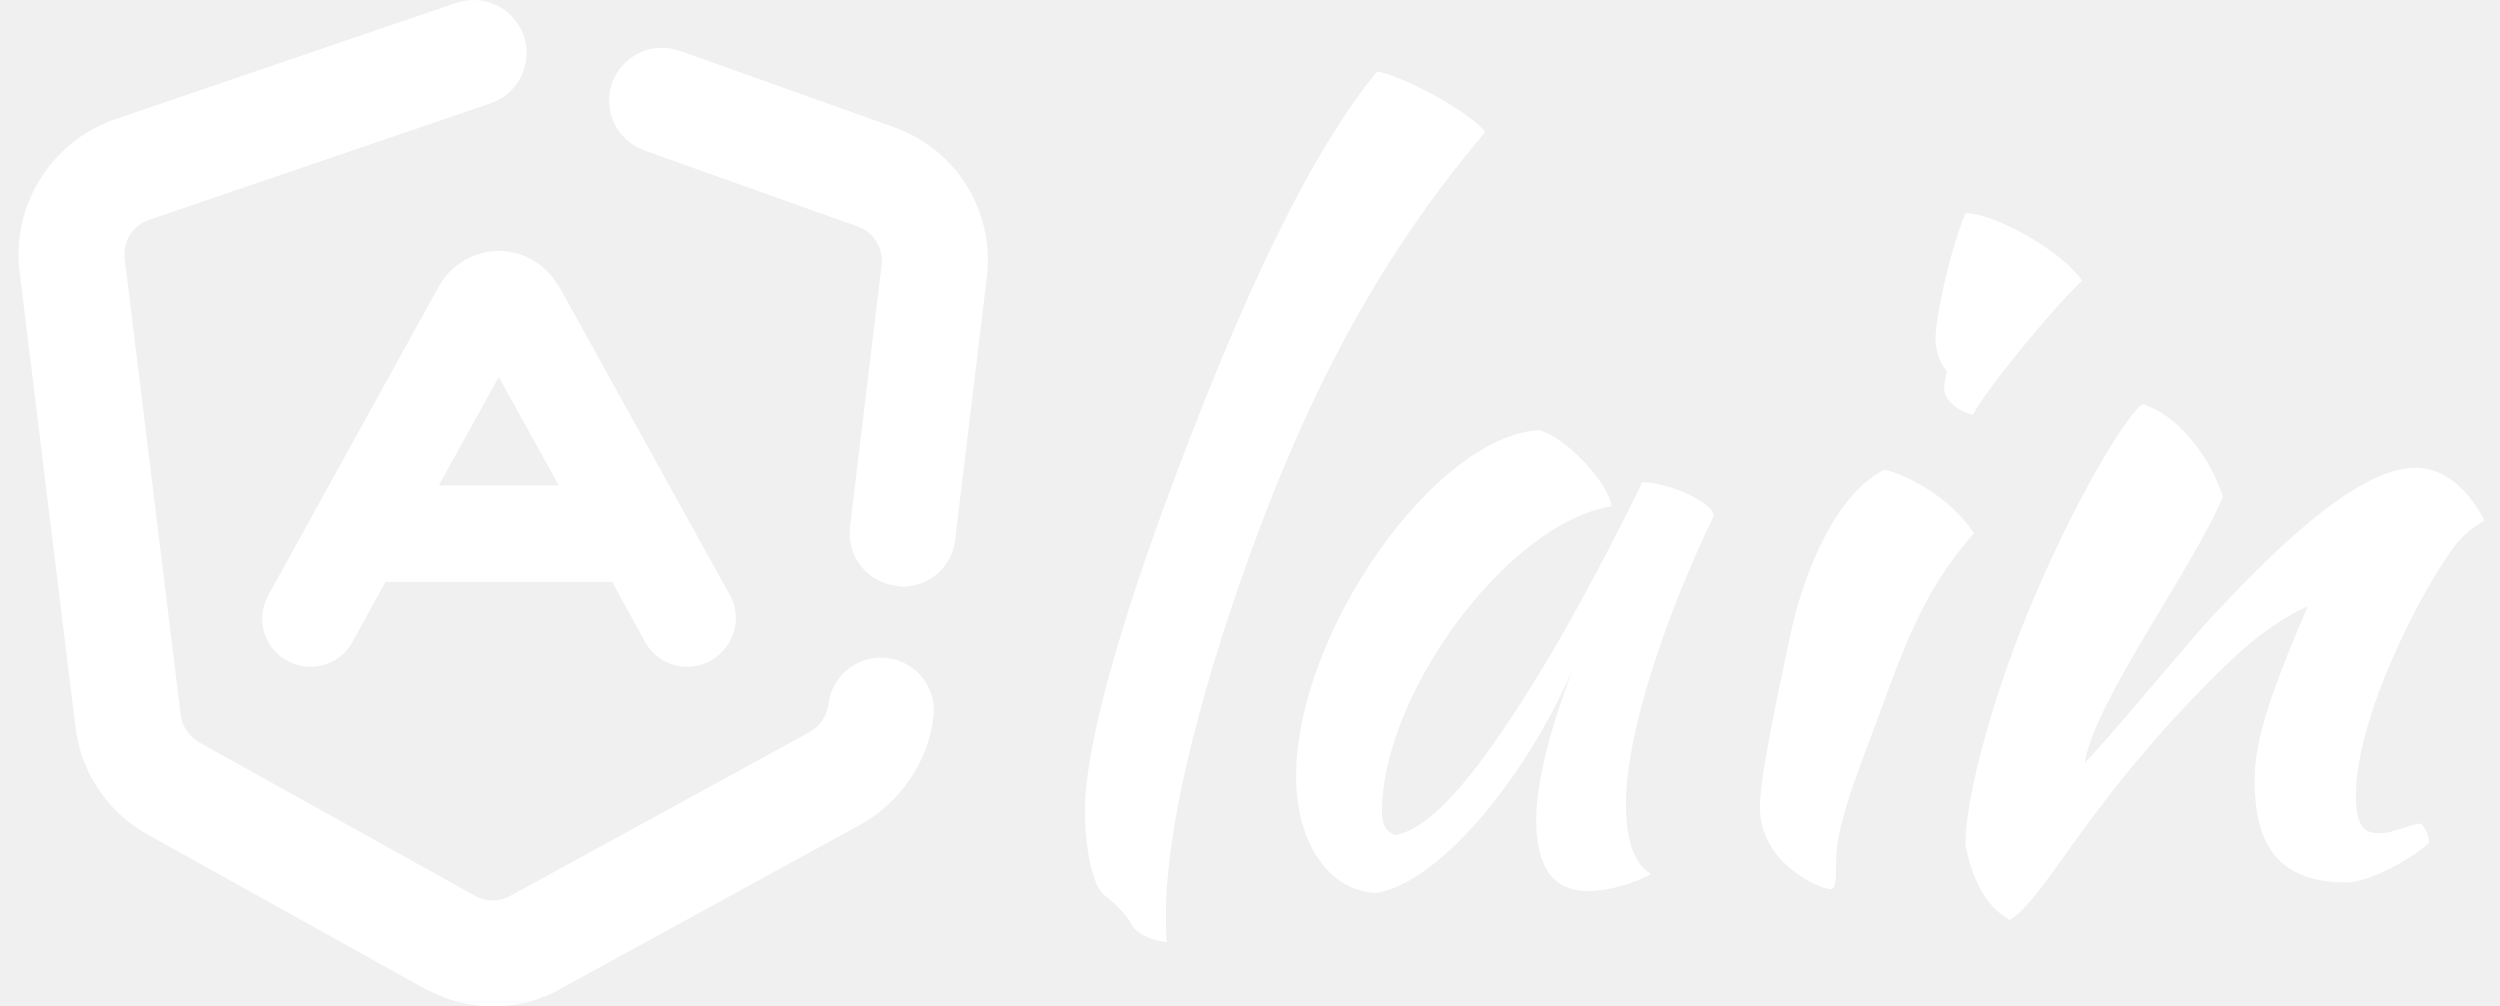
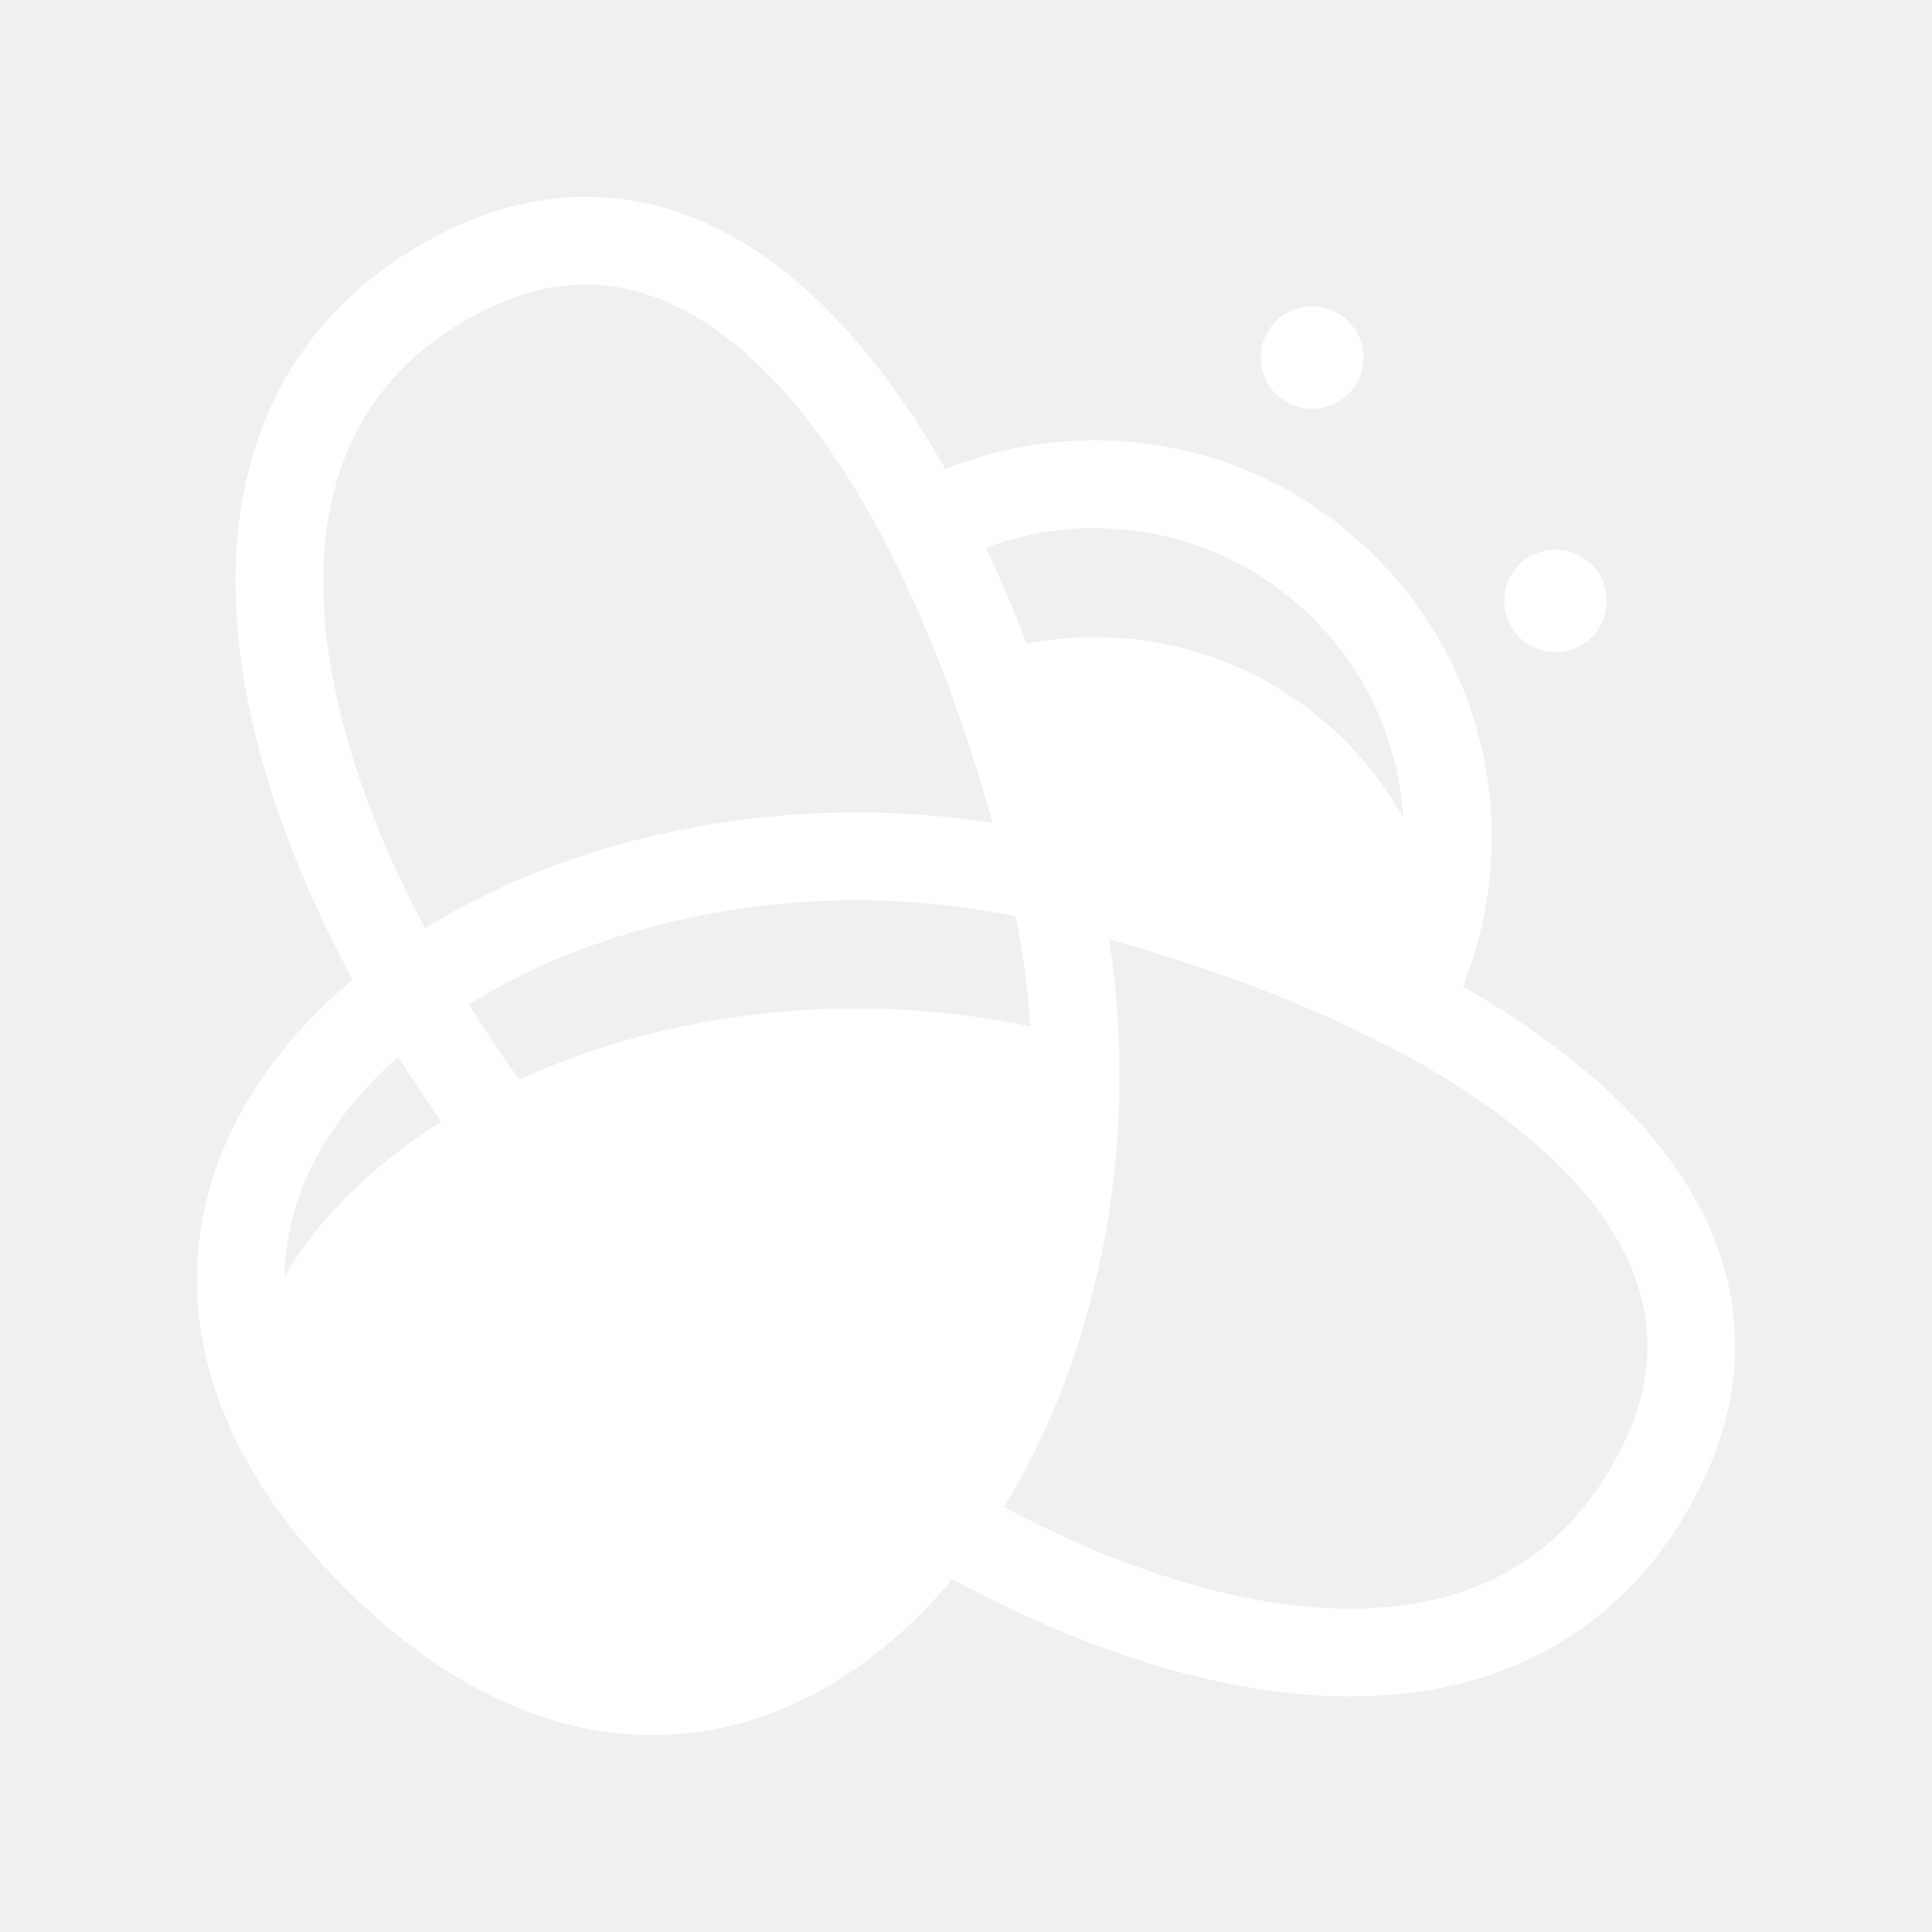
- <svg xmlns="http://www.w3.org/2000/svg" version="1.1" x="0px" y="0px" width="552px" height="222px" viewBox="-4.092 0 552 222" enable-background="new -4.092 0 552 222" xml:space="preserve">
+ <svg xmlns="http://www.w3.org/2000/svg" t="1569641826600" class="icon" viewBox="0 0 1024 1024" version="1.1" p-id="1411" width="128" height="128">
  <defs>
- </defs>
-   <path fill="#FFFFFF" d="M195.333,129.506c-0.446,0-0.893,0-1.488-0.148c-6.399-0.744-11.013-6.548-10.269-12.947l6.994-57.891  c0.447-3.721-1.785-7.293-5.208-8.483l-47.176-16.816c-6.103-2.232-9.228-8.78-7.144-14.882c2.232-6.102,8.78-9.227,14.882-7.144  l47.176,16.816c13.989,4.911,22.472,18.603,20.687,33.336l-6.995,57.891C206.197,125.042,201.137,129.506,195.333,129.506z" />
-   <path fill="#FFFFFF" d="M104.851,222.222c-5.209,0-10.417-1.34-15.329-4.019l-61.016-33.931  c-8.781-4.911-14.733-13.691-15.924-23.663L0.23,60.007c-1.786-14.733,6.995-28.723,20.983-33.634L96.665,0.627  c6.102-2.083,12.799,1.19,14.882,7.292c2.084,6.103-1.19,12.799-7.292,14.883L28.803,48.547c-3.572,1.191-5.804,4.763-5.357,8.632  l12.352,100.603c0.298,2.53,1.786,4.762,4.018,6.102l61.016,33.931c2.381,1.34,5.358,1.34,7.739,0l66.076-36.163  c2.232-1.19,3.87-3.571,4.167-6.102c0.744-6.399,6.549-11.013,12.948-10.269c6.398,0.744,11.012,6.548,10.269,12.947  c-1.191,9.971-7.293,18.9-16.073,23.812l-66.076,36.163C115.268,220.882,110.059,222.222,104.851,222.222z" />
-   <path fill="#FFFFFF" d="M157.086,131.441l-37.8-68.309l-0.149-0.149c-2.679-4.613-7.738-7.59-13.096-7.59s-10.417,2.977-13.096,7.59  l-37.8,68.458c-2.828,5.208-1.042,11.607,4.167,14.436c5.208,2.827,11.608,1.041,14.436-4.167l7.292-13.245h50.004l7.292,13.245  c1.935,3.571,5.506,5.506,9.376,5.506c1.785,0,3.571-0.446,5.06-1.339C157.979,143.049,159.914,136.501,157.086,131.441z   M92.796,107.183l13.245-23.96l13.245,23.96H92.796z" />
-   <path fill="#FFFFFF" d="M252.497,113.075c17.46-47.694,32.79-79.42,47.481-97.305c6.813,1.277,21.506,9.794,23.848,13.414  c-22.144,26.189-38.113,54.934-52.166,93.898c-11.923,33.216-18.311,60.896-18.311,78.78c0,4.897,0,5.11,0.213,6.175  c-3.833-0.426-7.026-2.129-7.878-4.045c-0.64-1.491-3.833-4.897-5.75-6.175c-2.555-1.703-4.471-9.795-4.471-18.95  C235.464,166.518,241.639,142.884,252.497,113.075z" />
-   <path fill="#FFFFFF" d="M374.289,113.926c-11.498,23.847-19.376,48.972-19.376,63.451c0,7.878,1.704,13.414,5.536,15.543  c-3.406,2.129-9.581,3.833-13.84,3.833c-7.665,0-11.498-5.11-11.498-15.757c0-7.878,2.769-19.376,8.092-33.216  c-11.498,25.977-30.235,47.269-43.437,49.398c-10.433-0.426-17.672-11.072-17.672-25.764c0-31.726,30.66-75.161,53.655-76.439  c5.749,1.491,15.331,11.498,15.97,16.821c-22.783,3.62-50.676,41.307-50.676,67.496c0,2.981,1.065,4.472,2.981,5.11  c8.304-1.703,18.524-13.627,33.854-39.178c5.962-10.007,14.479-25.977,20.653-38.751  C364.495,106.474,374.502,111.158,374.289,113.926z" />
-   <path fill="#FFFFFF" d="M391.749,137.773c1.277-5.536,7.452-27.68,20.228-34.067c4.685,1.064,14.266,5.749,19.802,14.053  c-12.988,14.479-16.82,29.596-24.061,48.333c-2.98,7.878-6.174,17.034-6.387,23.209c0,5.109,0,7.026-1.278,7.026  c-2.129,0-15.543-5.536-15.543-18.099C384.51,173.331,386.213,163.324,391.749,137.773z M425.816,81.988  c-1.49-1.491-2.555-4.685-2.555-7.026c0-4.897,2.98-18.737,6.601-27.893c6.601,0,21.505,8.517,25.764,14.905  c-6.388,5.961-21.932,24.912-24.061,29.596c-3.407-0.639-6.388-3.407-6.388-5.749C425.178,84.969,425.391,83.691,425.816,81.988z" />
-   <path fill="#FFFFFF" d="M486.712,109.668c-6.388,15.543-28.745,45.778-30.448,58.766c8.943-9.581,23.422-27.467,28.318-32.576  c10.859-11.498,30.874-32.577,44.714-32.577c7.239,0,12.35,6.175,15.117,11.498c0,0.639-2.342,0.852-6.175,5.323  c-7.665,10.007-22.144,38.113-22.144,55.573c0,7.026,1.916,8.304,5.323,8.304c2.98,0,7.026-2.13,8.942-2.13  c1.064,0.64,1.916,2.981,1.916,4.259c-4.258,3.833-13.414,8.729-18.311,8.729c-16.396,0-20.228-10.007-20.228-22.569  c0-7.026,1.916-15.756,11.71-38.326c-0.639,0-8.942,4.046-17.246,12.137c-13.201,12.775-23.209,24.486-34.28,39.816  c-6.175,8.729-10.859,15.33-14.266,17.247c-5.962-3.407-8.517-10.221-9.795-16.608c0-10.646,6.388-34.493,15.97-56.424  c10.858-24.912,20.866-39.816,23.208-40.881C476.491,91.569,483.73,100.299,486.712,109.668z" />
+     <style type="text/css" />
+   </defs>
+   <path d="M557.72 546.68c-190.93-45.82-389.74 43.05-424.83 171.63 9.09 34.76 30.26 70.79 66.13 106.66 172.71 172.71 349.13 4.95 369.18-213.77-1.88-21.44-5.32-43.03-10.48-64.52z" fill="#ffffff" p-id="1412" />
+   <path d="M521.3 347.18c14.16 36.72 26.48 76.65 36.62 118.9 70.1 16.82 133.99 39.55 187 66.95 8.43-15.6 14.49-32.15 18.17-49.11-7.49-33.5-24.25-65.34-50.32-91.41-51.8-51.79-126.36-66.86-191.47-45.33z" fill="#ffffff" p-id="1413" />
+   <path d="M345.66 919.64c-10.96 0-21.96-1.02-32.91-3.08-45-8.46-88.8-33.73-130.19-75.12-41.39-41.39-66.66-85.19-75.12-130.19-7.87-41.88-0.58-84.46 21.07-123.14 14.04-25.08 33.68-48.19 58.5-68.85-4.75-8.75-9.25-17.51-13.5-26.25-38.33-78.96-54.52-153.73-46.83-216.25 3.77-30.59 13.23-58.23 28.13-82.17 15.83-25.42 37.82-46.69 65.35-63.21 25.36-15.21 51.17-24.11 76.71-26.44 24.92-2.28 49.66 1.66 73.55 11.68 87.83 36.87 162.79 156.85 206.71 330.21 173.37 43.92 293.35 118.88 330.21 206.71 10.03 23.89 13.96 48.64 11.68 73.55-2.33 25.54-11.23 51.35-26.44 76.71-16.52 27.53-37.79 49.52-63.21 65.35-23.93 14.9-51.58 24.37-82.17 28.13-10.13 1.25-20.58 1.87-31.32 1.87-55.54 0-118.76-16.57-184.93-48.7-8.74-4.24-17.49-8.75-26.25-13.5-20.67 24.82-43.77 44.46-68.85 58.5-28.53 16.03-59.22 24.19-90.19 24.19zM211 560.13c-17.52 15.55-31.73 32.65-41.86 50.73-16.49 29.44-21.85 60.33-15.94 91.79 6.69 35.61 27.65 71.23 62.28 105.86 34.64 34.64 70.25 55.59 105.86 62.28 31.46 5.91 62.34 0.55 91.79-15.94 18.08-10.13 35.19-24.33 50.73-41.86-49.71-31.36-98.04-69.89-140.51-112.36-42.46-42.46-80.99-90.79-112.35-140.5z m321.06 238.68a612.65 612.65 0 0 0 19.26 9.79c70.86 34.4 136.64 49.1 190.22 42.5 49.01-6.03 86.4-30 111.14-71.23 22.65-37.75 26.5-73.17 11.75-108.29-29.24-69.66-131.47-133.46-276.57-173.72 11.47 74.38 4.97 151.95-19.01 222.05-9.79 28.63-22.12 55.05-36.79 78.9zM248.51 532.34c29.82 47.8 66.83 94.43 107.77 135.38 40.94 40.94 87.57 77.96 135.38 107.77 13.09-21.08 24.32-44.88 33.14-70.65 23.66-69.16 28.38-146.46 13.6-219.24-72.78-14.78-150.08-10.06-219.24 13.6-25.77 8.81-49.57 20.05-70.65 33.14z m61.96-381.53c-21.56 0-43.52 6.82-66.34 20.51-41.23 24.74-65.2 62.13-71.23 111.14-6.6 53.58 8.1 119.36 42.5 190.22 3.11 6.41 6.38 12.83 9.79 19.26 23.85-14.67 50.27-27 78.9-36.79 70.1-23.98 147.66-30.48 222.05-19.01-40.26-145.09-104.06-247.32-173.72-276.57-13.89-5.84-27.83-8.76-41.95-8.76z" fill="#ffffff" p-id="1414" />
+   <path d="M744.9 556.32c-3.6 0-7.26-0.84-10.68-2.61-51.19-26.47-112.34-48.34-181.74-65a23.268 23.268 0 0 1-17.2-17.21c-16.66-69.4-38.52-130.54-65-181.74-5.83-11.27-1.56-25.14 9.61-31.17 39.09-21.12 84.96-29.39 129.17-23.27 45.73 6.33 87.2 26.96 119.92 59.69s53.36 74.19 59.69 119.92c6.11 44.21-2.15 90.08-23.27 129.17-4.21 7.78-12.22 12.22-20.5 12.22zM577.15 446.85c58 14.7 110.49 33.05 156.54 54.7 9.45-25.41 12.6-53.21 8.86-80.23-4.92-35.6-21-67.89-46.49-93.38-25.49-25.49-57.78-41.57-93.38-46.49-27.02-3.74-54.82-0.59-80.23 8.86 21.66 46.05 40 98.54 54.7 156.54zM695.43 216.65c-6.96 0-13.92-2.65-19.22-7.95-5.14-5.14-7.96-11.96-7.96-19.22 0-7.26 2.83-14.09 7.96-19.22 5.13-5.13 11.96-7.96 19.22-7.96 7.26 0 14.09 2.83 19.23 7.96 10.59 10.59 10.6 27.84 0 38.44l-0.01 0.01c-5.3 5.29-12.26 7.94-19.22 7.94zM824.45 345.67c-6.96 0-13.92-2.65-19.22-7.95-5.13-5.13-7.96-11.96-7.96-19.22 0-7.26 2.83-14.09 7.96-19.22 10.6-10.6 27.84-10.59 38.44 0 10.6 10.6 10.6 27.85 0 38.45-5.3 5.29-12.26 7.94-19.22 7.94z" fill="#ffffff" p-id="1415" />
</svg>
